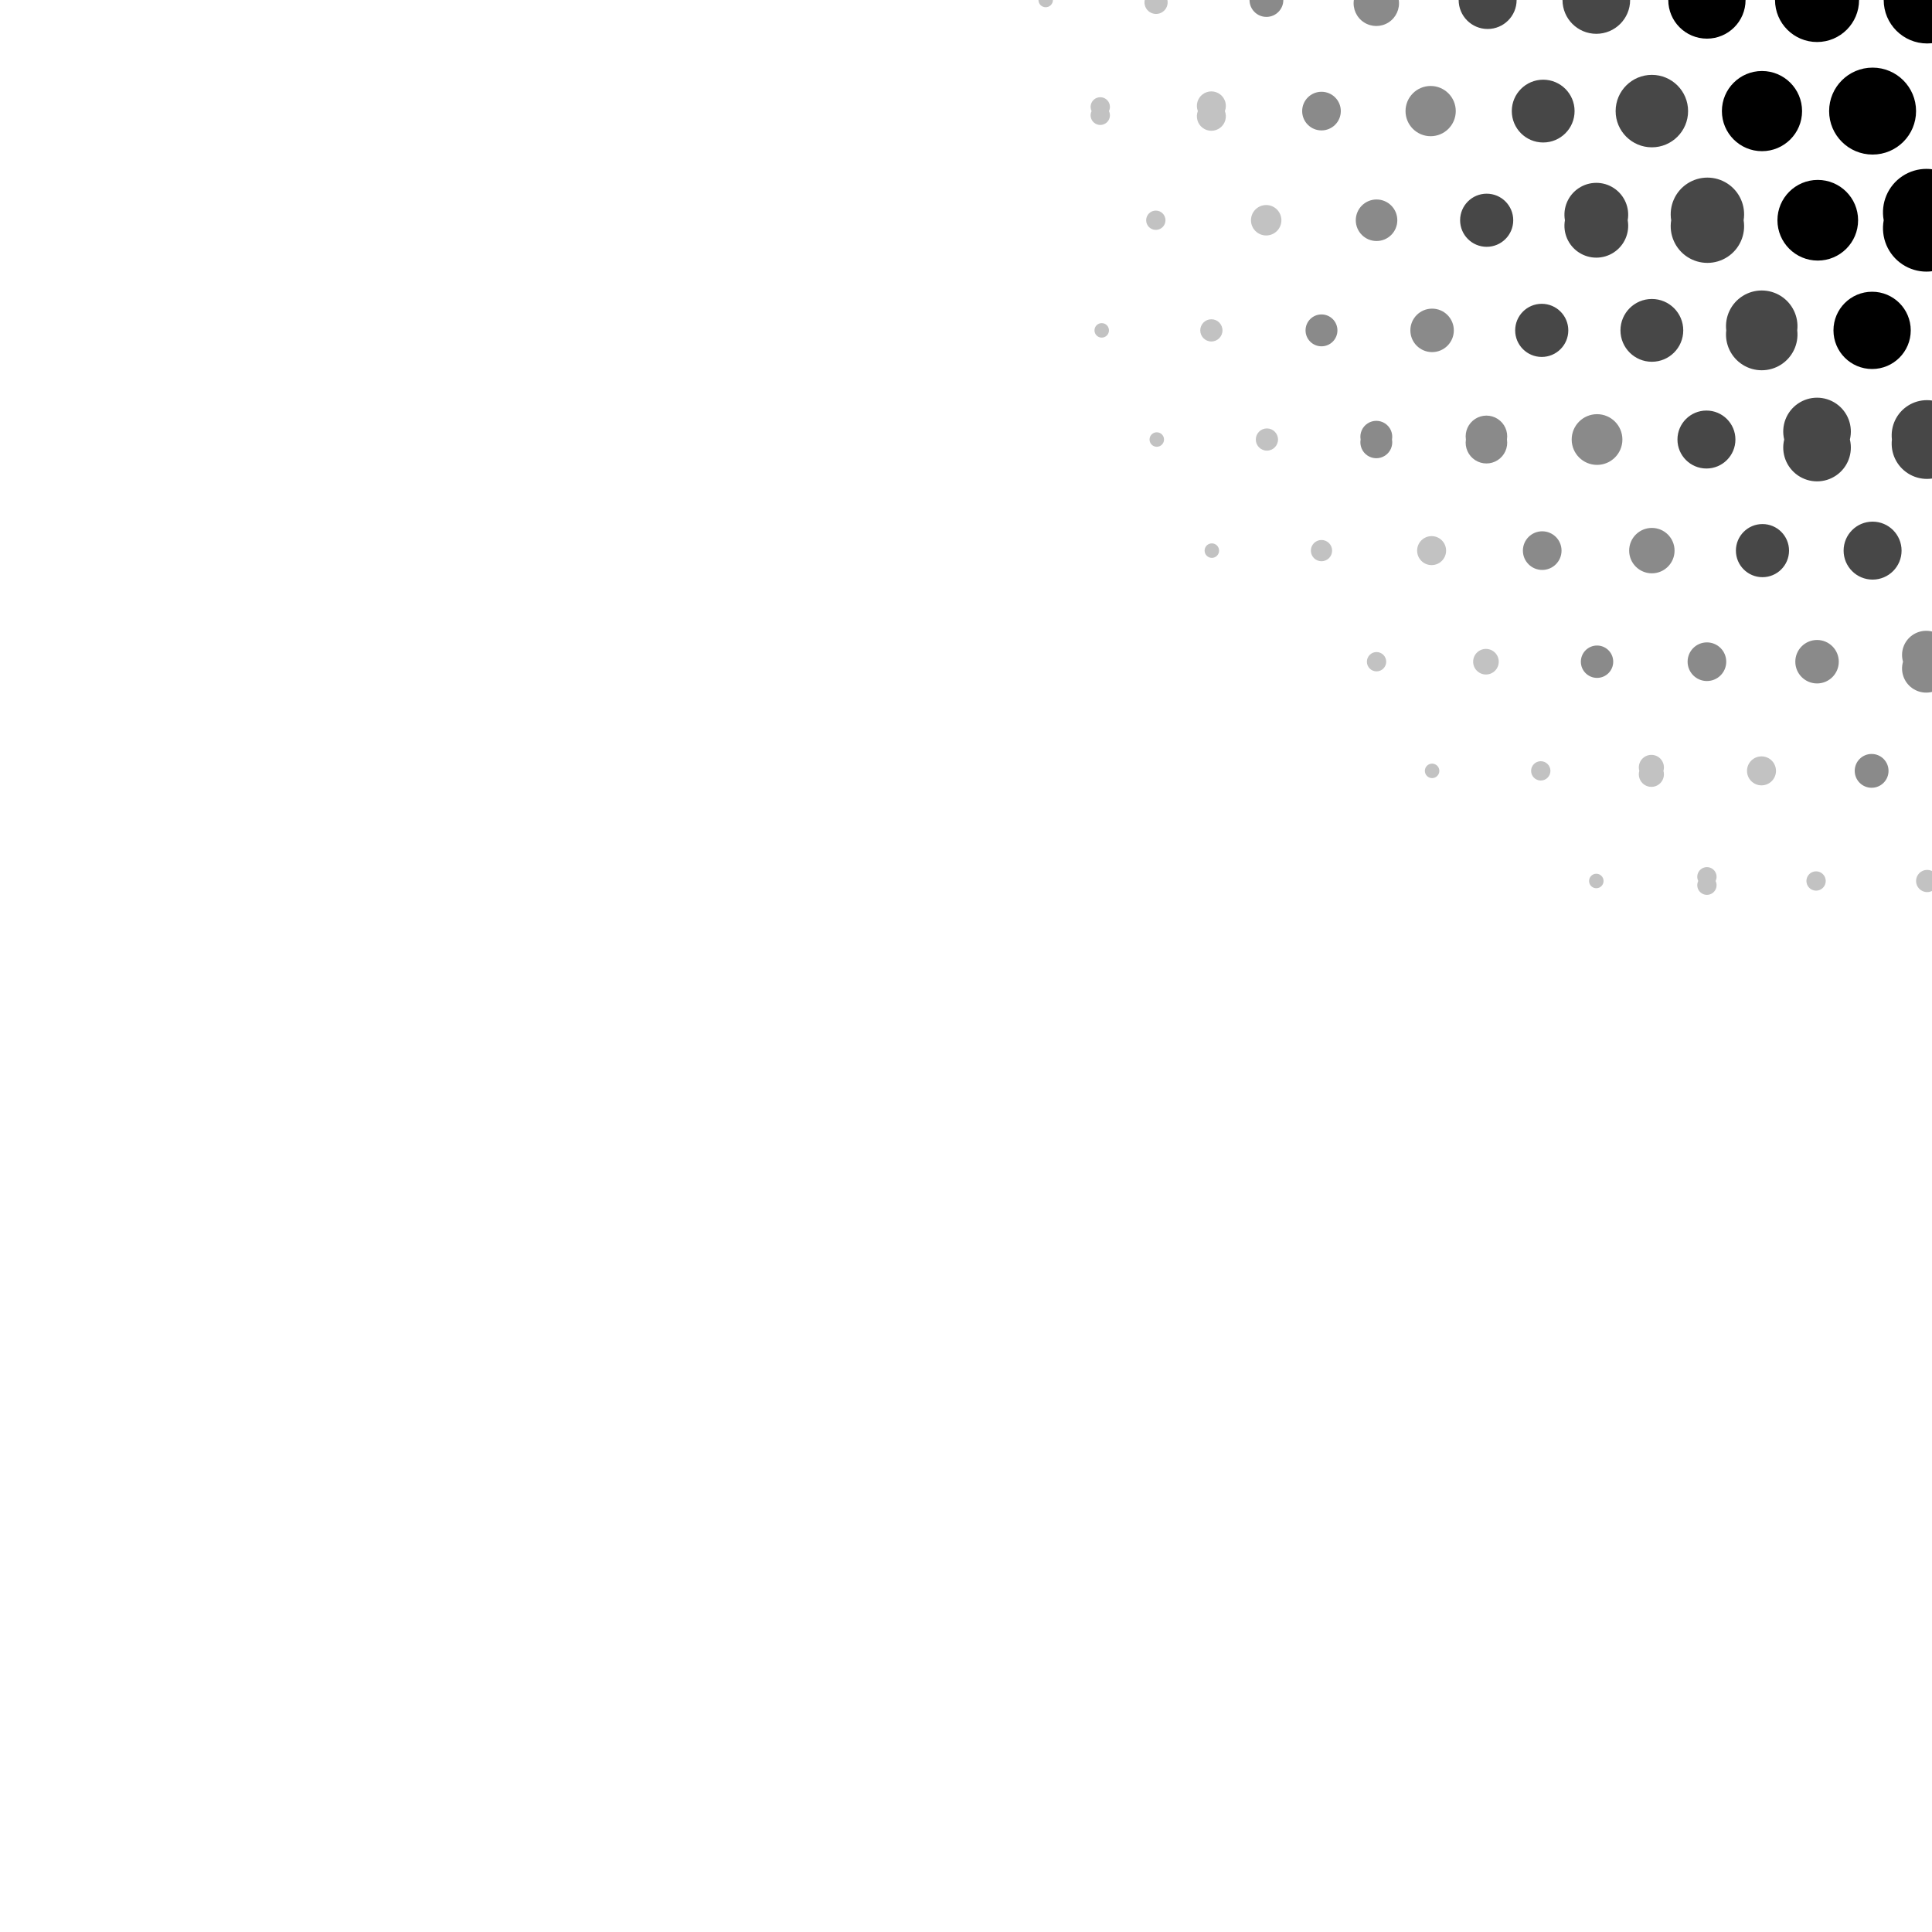
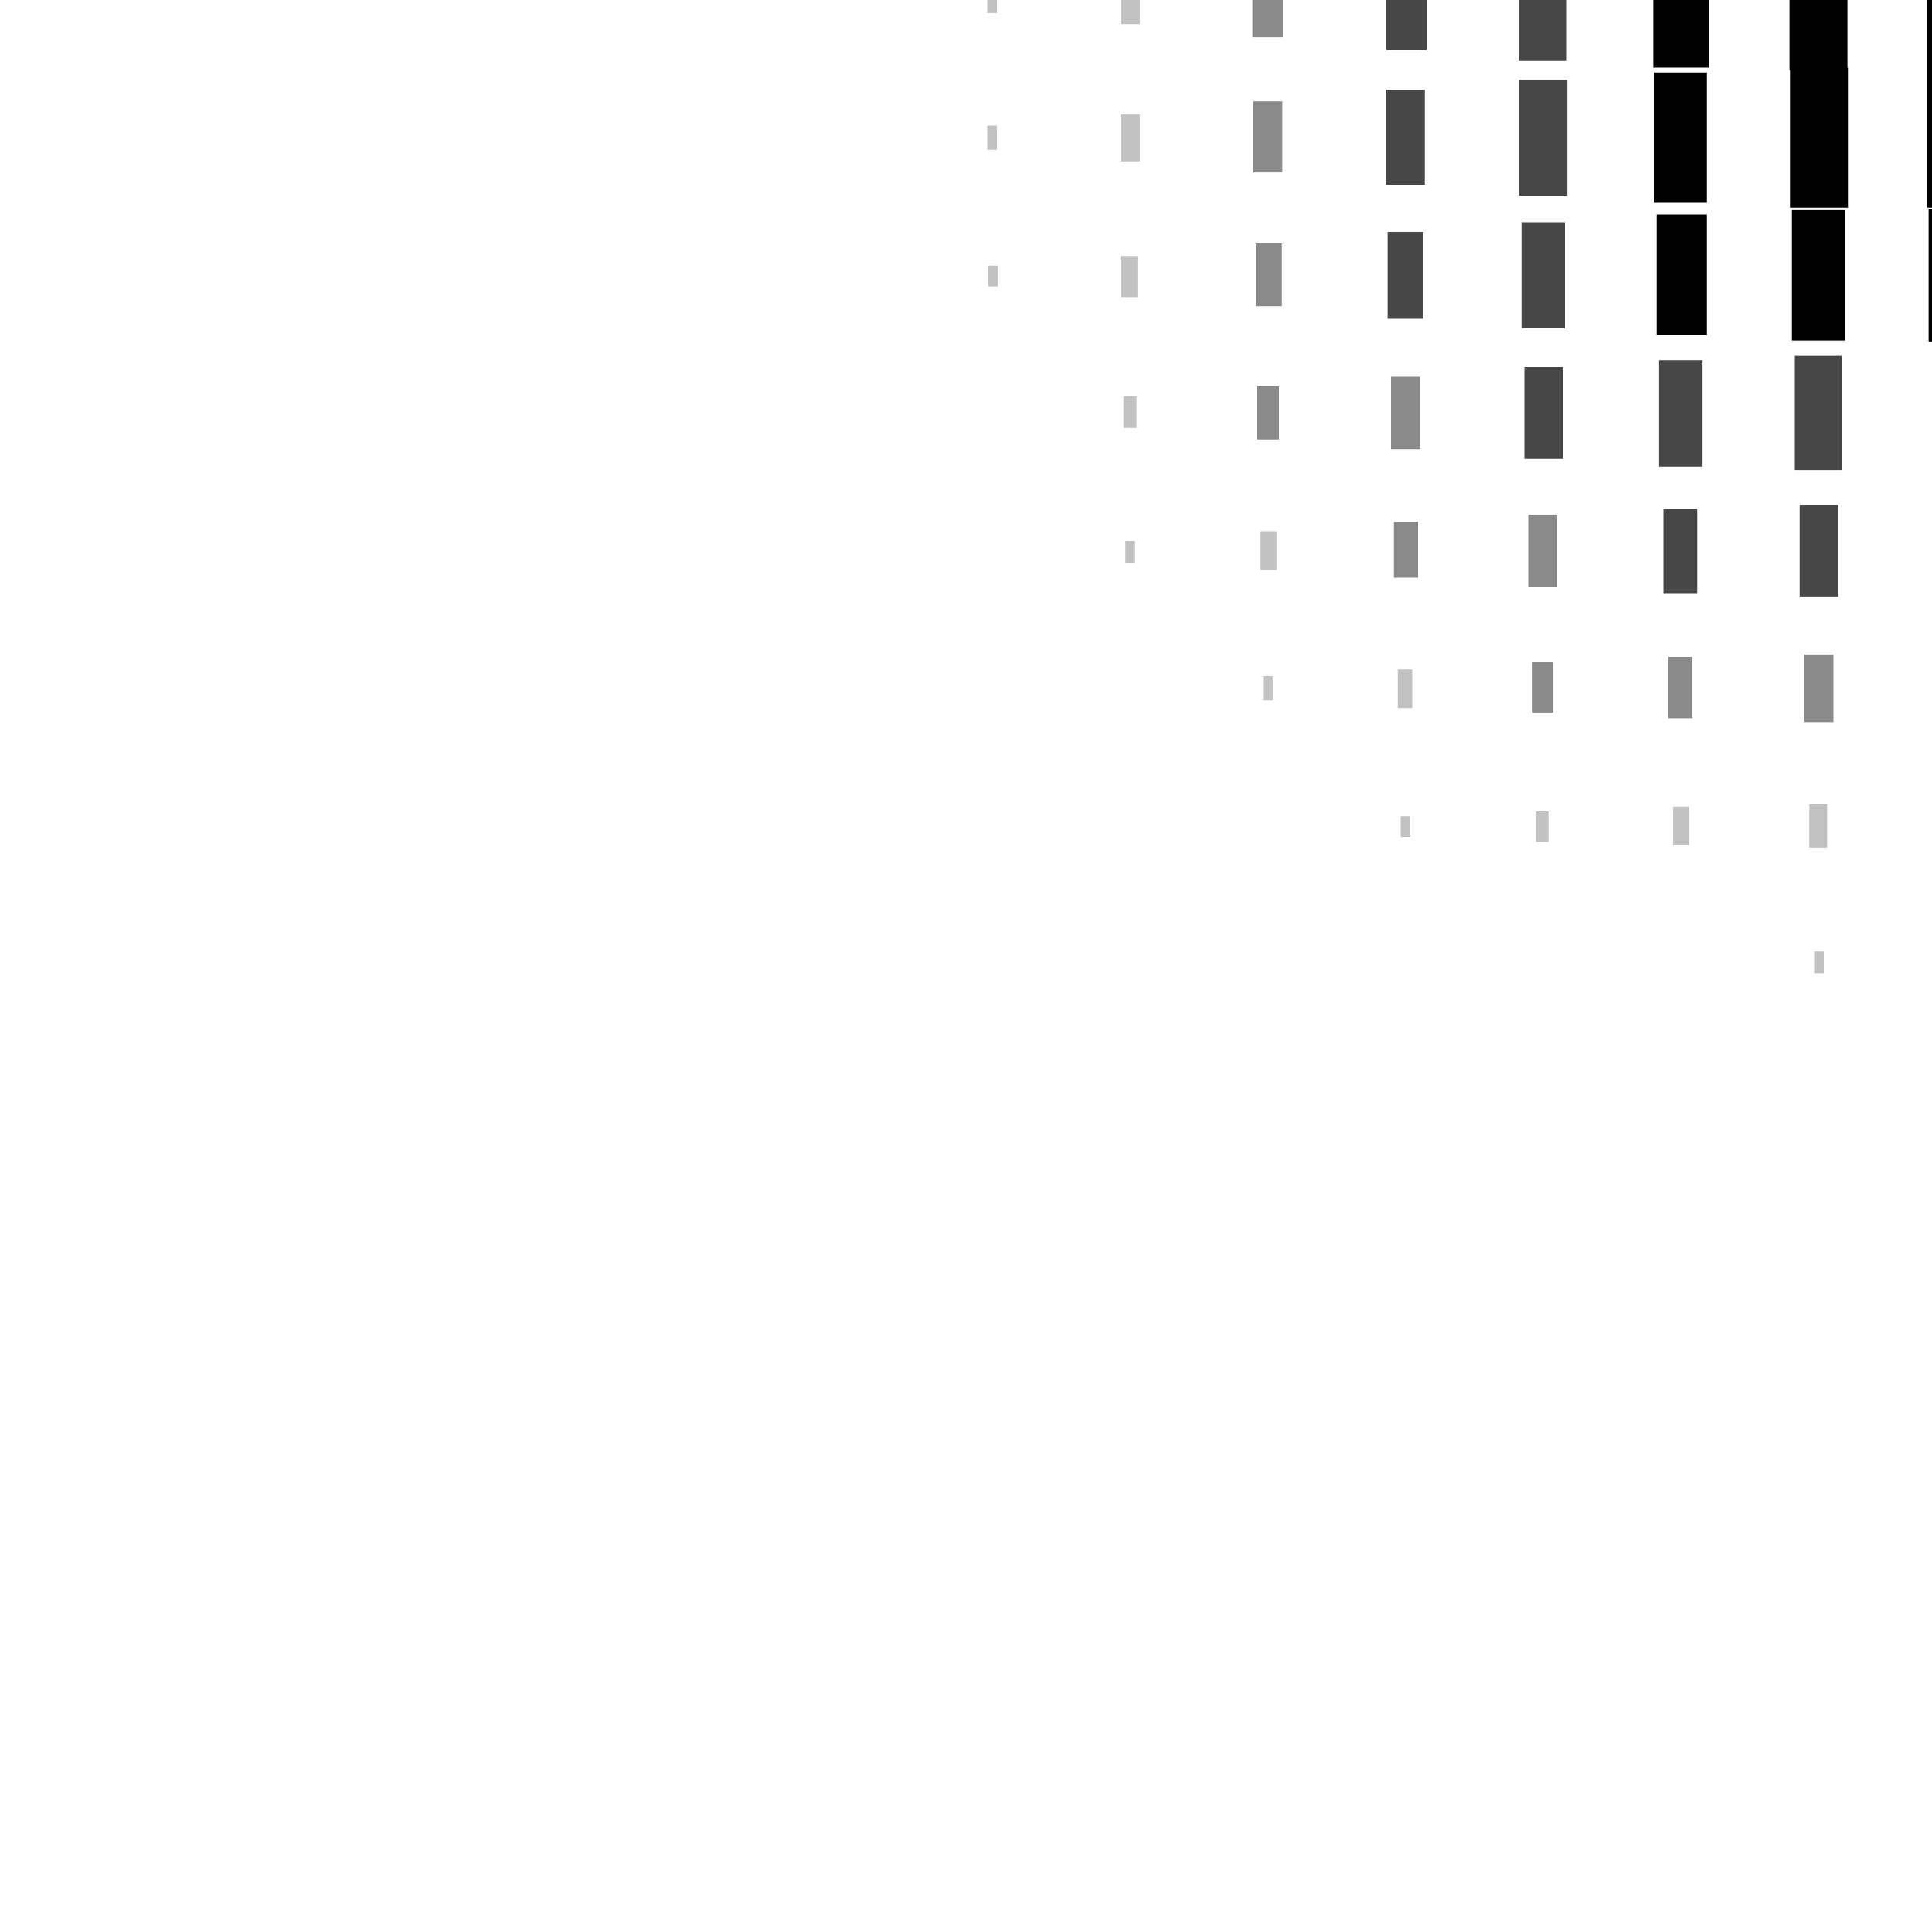
<svg xmlns="http://www.w3.org/2000/svg" viewBox="0 0 400 400" width="400" height="400" aria-hidden="true">
  <defs>
    <clipPath id="wq">
      <rect width="400" height="400" />
    </clipPath>
  </defs>
  <g clip-path="url(#wq)">
-     <path d="M356.5 -23a8.3 8.3 0 1 0 16.6 0a8.3 8.3 0 1 0 -16.6 0M378.7 -23a9 9 0 1 0 18 0a9 9 0 1 0 -18 0M401.3 -23a9 9 0 1 0 18 0a9 9 0 1 0 -18 0M345.4 0a8 8 0 1 0 16 0a8 8 0 1 0 -16 0M367.5 0a8.7 8.7 0 1 0 17.4 0a8.7 8.7 0 1 0 -17.4 0M390 0a9 9 0 1 0 18 0a9 9 0 1 0 -18 0M412.7 0a9 9 0 1 0 18 0a9 9 0 1 0 -18 0M356.5 23a8.3 8.3 0 1 0 16.6 0a8.3 8.3 0 1 0 -16.6 0M378.7 23a9 9 0 1 0 18 0a9 9 0 1 0 -18 0M401.3 23a9 9 0 1 0 18 0a9 9 0 1 0 -18 0M368 45.6a8.3 8.3 0 1 0 16.7 0a8.3 8.3 0 1 0 -16.7 0M390 45.6a9 9 0 1 0 17.7 0a9 9 0 1 0 -17.7 0M413 45.6a9 9 0 1 0 17.5 0a9 9 0 1 0 -17.5 0M379.6 68.4a8 8 0 1 0 16 0a8 8 0 1 0 -16 0M402 68.4a8 8 0 1 0 16.4 0a8 8 0 1 0 -16.4 0" fill="currentColor" />
-     <path d="M313 -23a6.4 6.4 0 1 0 13 0a6.4 6.4 0 1 0 -13 0M334.5 -23a7.5 7.5 0 1 0 15 0a7.5 7.5 0 1 0 -15 0M302 0a6 6 0 1 0 12 0a6 6 0 1 0 -12 0M323.5 0a7 7 0 1 0 14 0a7 7 0 1 0 -14 0M313 23a6.4 6.4 0 1 0 13 0a6.4 6.4 0 1 0 -13 0M334.5 23a7.5 7.5 0 1 0 15 0a7.5 7.5 0 1 0 -15 0M302.3 45.6a5.5 5.5 0 1 0 11 0a5.5 5.5 0 1 0 -11 0M324 45.6a6.6 6.6 0 1 0 13 0a6.6 6.6 0 1 0 -13 0M346 45.6a7.6 7.6 0 1 0 15 0a7.6 7.6 0 1 0 -15 0M313.7 68.4a5.5 5.5 0 1 0 11 0a5.5 5.5 0 1 0 -11 0M335.5 68.4a6.5 6.5 0 1 0 13 0a6.5 6.5 0 1 0 -13 0M357.4 68.4a7.4 7.4 0 1 0 14.7 0a7.4 7.4 0 1 0 -14.7 0M347.3 91a6 6 0 1 0 12 0a6 6 0 1 0 -12 0M369.4 91a7 7 0 1 0 13.6 0a7 7 0 1 0 -13.6 0M391.7 91a7.3 7.3 0 1 0 14.5 0a7.3 7.3 0 1 0 -14.5 0M414.6 91a7 7 0 1 0 14.3 0a7 7 0 1 0 -14.3 0M359.4 114a5.4 5.4 0 1 0 11 0a5.4 5.4 0 1 0 -11 0M381.7 114a6 6 0 1 0 12 0a6 6 0 1 0 -12 0M404.3 114a6 6 0 1 0 12 0a6 6 0 1 0 -12 0" fill="currentColor" opacity="0.72" />
-     <path d="M269.6 -23a4 4 0 1 0 8 0a4 4 0 1 0 -8 0M291 -23a5 5 0 1 0 10.4 0a5 5 0 1 0 -10.4 0M258.7 0a3.5 3.5 0 1 0 7 0a3.5 3.5 0 1 0 -7 0M280.3 0a4.7 4.7 0 1 0 9.3 0a4.7 4.7 0 1 0 -9.3 0M269.6 23a4 4 0 1 0 8 0a4 4 0 1 0 -8 0M291 23a5 5 0 1 0 10.4 0a5 5 0 1 0 -10.4 0M280.7 45.6a4.3 4.3 0 1 0 8.6 0a4.3 4.3 0 1 0 -8.6 0M270.3 68.4a3.3 3.3 0 1 0 6.6 0a3.3 3.3 0 1 0 -6.6 0M292 68.4a4.4 4.4 0 1 0 9 0a4.4 4.4 0 1 0 -9 0M281.7 91a3.3 3.3 0 1 0 6.5 0a3.3 3.3 0 1 0 -6.5 0M303.5 91a4.3 4.3 0 1 0 8.5 0a4.3 4.3 0 1 0 -8.5 0M325.4 91a5 5 0 1 0 10.5 0a5 5 0 1 0 -10.5 0M315.3 114a4 4 0 1 0 8 0a4 4 0 1 0 -8 0M337.3 114a4.7 4.7 0 1 0 9.4 0a4.7 4.7 0 1 0 -9.4 0M327.3 137a3.3 3.3 0 1 0 6.7 0a3.3 3.3 0 1 0 -6.7 0M349.4 137a4 4 0 1 0 8 0a4 4 0 1 0 -8 0M371.7 137a4.5 4.5 0 1 0 9 0a4.5 4.5 0 1 0 -9 0M394 137a5 5 0 1 0 9.6 0a5 5 0 1 0 -9.6 0M417 137a4.7 4.7 0 1 0 9.5 0a4.7 4.7 0 1 0 -9.5 0M384 159.6a3.4 3.4 0 1 0 7 0a3.4 3.4 0 1 0 -7 0M407 159.6a3.5 3.5 0 1 0 7 0a3.5 3.5 0 1 0 -7 0" fill="currentColor" opacity="0.46" />
-     <path d="M226 -23a2 2 0 1 0 3.6 0a2 2 0 1 0 -3.6 0M248 -23a3 3 0 1 0 5.6 0a3 3 0 1 0 -5.6 0M215 0a1.4 1.4 0 1 0 3 0a1.4 1.4 0 1 0 -3 0M237 0a2.4 2.4 0 1 0 4.7 0a2.4 2.4 0 1 0 -4.7 0M226 23a2 2 0 1 0 3.6 0a2 2 0 1 0 -3.6 0M248 23a3 3 0 1 0 5.6 0a3 3 0 1 0 -5.6 0M237.3 45.6a2 2 0 1 0 4 0a2 2 0 1 0 -4 0M259 45.6a3 3 0 1 0 6.3 0a3 3 0 1 0 -6.3 0M226.6 68.4a1.4 1.4 0 1 0 3 0a1.4 1.4 0 1 0 -3 0M248.5 68.4a2.3 2.3 0 1 0 4.6 0a2.3 2.3 0 1 0 -4.6 0M238 91a1.5 1.5 0 1 0 3 0a1.5 1.5 0 1 0 -3 0M260 91a2.3 2.3 0 1 0 4.6 0a2.3 2.3 0 1 0 -4.6 0M249.4 114a1.4 1.4 0 1 0 3 0a1.4 1.4 0 1 0 -3 0M271.4 114a2 2 0 1 0 4.4 0a2 2 0 1 0 -4.4 0M293.4 114a3 3 0 1 0 6 0a3 3 0 1 0 -6 0M283 137a2 2 0 1 0 4 0a2 2 0 1 0 -4 0M305 137a2.6 2.6 0 1 0 5.3 0a2.6 2.6 0 1 0 -5.3 0M295 159.6a1.5 1.5 0 1 0 3 0a1.5 1.5 0 1 0 -3 0M317 159.6a2 2 0 1 0 4 0a2 2 0 1 0 -4 0M339.4 159.6a2.6 2.6 0 1 0 5 0a2.6 2.6 0 1 0 -5 0M361.7 159.6a3 3 0 1 0 6 0a3 3 0 1 0 -6 0M329 182.4a1.4 1.4 0 1 0 3 0a1.4 1.4 0 1 0 -3 0M351.6 182.4a2 2 0 1 0 3.6 0a2 2 0 1 0 -3.6 0M374 182.4a2 2 0 1 0 4 0a2 2 0 1 0 -4 0M396.7 182.4a2.3 2.3 0 1 0 4.6 0a2.3 2.3 0 1 0 -4.6 0M419.6 182.4a2 2 0 1 0 4.5 0a2 2 0 1 0 -4.5 0" fill="currentColor" opacity="0.24" />
+     <path d="M342.4 -42l11 0l0 27l-11 0ZM370.6 -43l12 0l0 29l-12 0ZM399 -43l12 0l0 29l-12 0ZM427.6 -42.7l11.7 0l0 28.4l-11.7 0ZM342.3 -14l11.5 0l0 28l-11.5 0ZM370.5 -14.5l12 0l0 29l-12 0ZM399 -14.6l12 0l0 29l-12 0ZM427.5 -14.5l12 0l0 29l-12 0ZM342.4 15l11 0l0 27l-11 0ZM370.6 14l12 0l0 29l-12 0ZM399 14l12 0l0 29l-12 0ZM427.6 14.3l11.7 0l0 28.4l-11.7 0ZM343 44.4l10.4 0l0 25l-10.4 0ZM371 43.5l11 0l0 27l-11 0ZM399.3 43.3l11.3 0l0 27.4l-11.3 0ZM428 43.7l11 0l0 26.5l-11 0Z" fill="currentColor" />
+     <path d="M287 -38.4l8 0l0 19.7l-8 0ZM314.5 -40.5l10 0l0 24l-10 0ZM287 -10l8.4 0l0 20.4l-8.4 0ZM314.4 -12.4l10 0l0 25l-10 0ZM287 18.6l8 0l0 19.7l-8 0ZM314.5 16.5l10 0l0 24l-10 0ZM287.3 48l7.4 0l0 18l-7.4 0ZM315 46l9 0l0 22l-9 0ZM315.6 76l8 0l0 19l-8 0ZM343.5 74.6l9 0l0 22l-9 0ZM371.6 73.7l9.7 0l0 23.6l-9.7 0ZM400 73.5l10 0l0 24l-10 0ZM428.7 74l9.5 0l0 23l-9.5 0ZM344.4 105.3l7 0l0 17.5l-7 0ZM372.6 104.5l8 0l0 19l-8 0ZM401 104.3l8 0l0 19.5l-8 0ZM429.6 104.7l7.7 0l0 18.7l-7.7 0Z" fill="currentColor" opacity="0.72" />
+     <path d="M259.5 -36l6 0l0 14.7l-6 0ZM259.3 -7.6l6.3 0l0 15.3l-6.3 0ZM259.5 21l6 0l0 14.7l-6 0ZM260 50.4l5.4 0l0 13l-5.4 0ZM260.3 80l4.5 0l0 11l-4.5 0ZM288 78l6 0l0 15l-6 0ZM288.6 108l5 0l0 11.6l-5 0ZM316.4 106.6l6 0l0 15l-6 0ZM317.3 137l4.3 0l0 10.5l-4.3 0ZM345.4 136l5 0l0 12.7l-5 0ZM373.6 135.5l6 0l0 14l-6 0ZM402 135.3l6 0l0 14.3l-6 0ZM430.7 135.7l5.6 0l0 13.6l-5.6 0Z" fill="currentColor" opacity="0.46" />
+     <path d="M204.4 -31l2 0l0 5l-2 0ZM232 -33.3l4 0l0 9.7l-4 0ZM204.4 -2.7l2 0l0 5.4l-2 0ZM232 -5l4 0l0 10l-4 0ZM204.4 26l2 0l0 5l-2 0ZM232 23.7l4 0l0 9.7l-4 0ZM204.6 55l2 0l0 4.3l-2 0ZM232 53l3.5 0l0 8.5l-3.5 0ZM232.6 82l2.7 0l0 6.6l-2.7 0ZM233 112l2 0l0 4.5l-2 0ZM261 110l3.3 0l0 8l-3.3 0ZM261.5 140l2 0l0 5l-2 0ZM289.4 138.6l3 0l0 8l-3 0ZM290 169l2 0l0 4.3l-2 0ZM318 168l2.6 0l0 6.3l-2.6 0ZM346.4 167l3.3 0l0 8l-3.3 0ZM374.6 166.5l3.7 0l0 9l-3.7 0ZM403 166.4l4 0l0 9l-4 0ZM431.7 166.7l3.6 0l0 8.7l-3.6 0ZM375.6 197l2 0l0 4.5l-2 0ZM404 197l2 0l0 4.7l-2 0ZM432.6 197.3l2 0l0 4.3l-2 0Z" fill="currentColor" opacity="0.24" />
  </g>
</svg>
